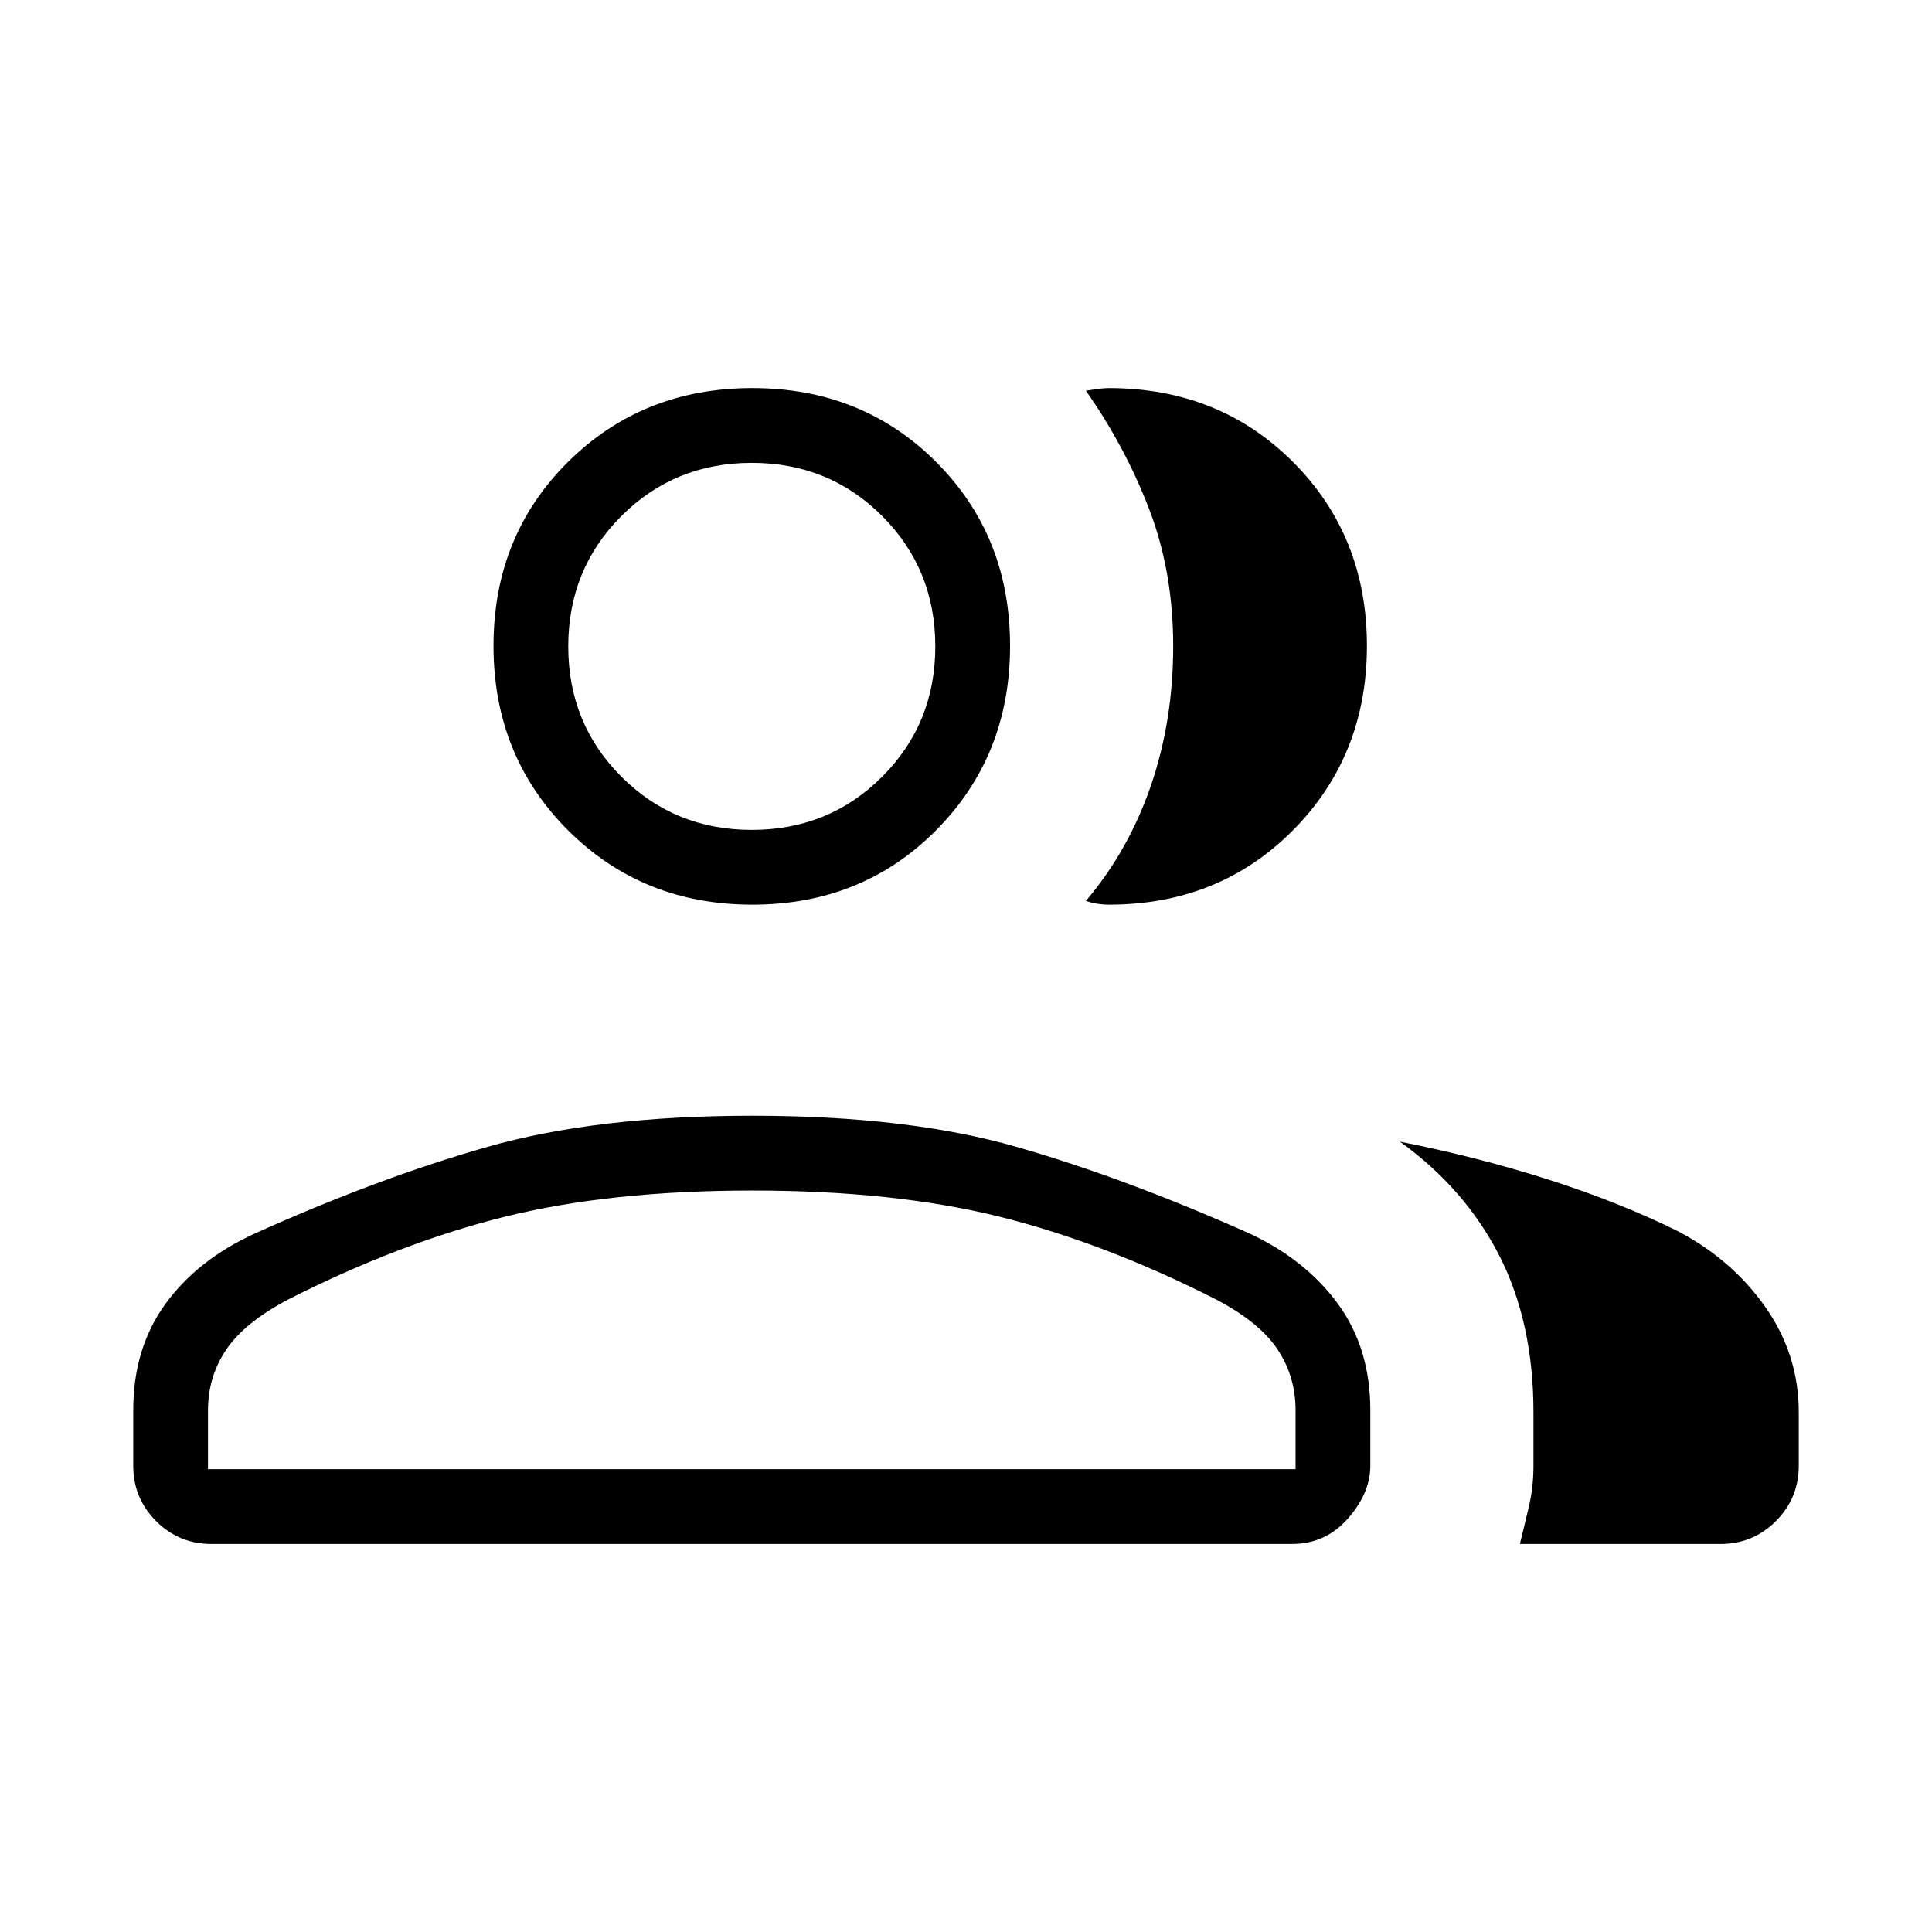
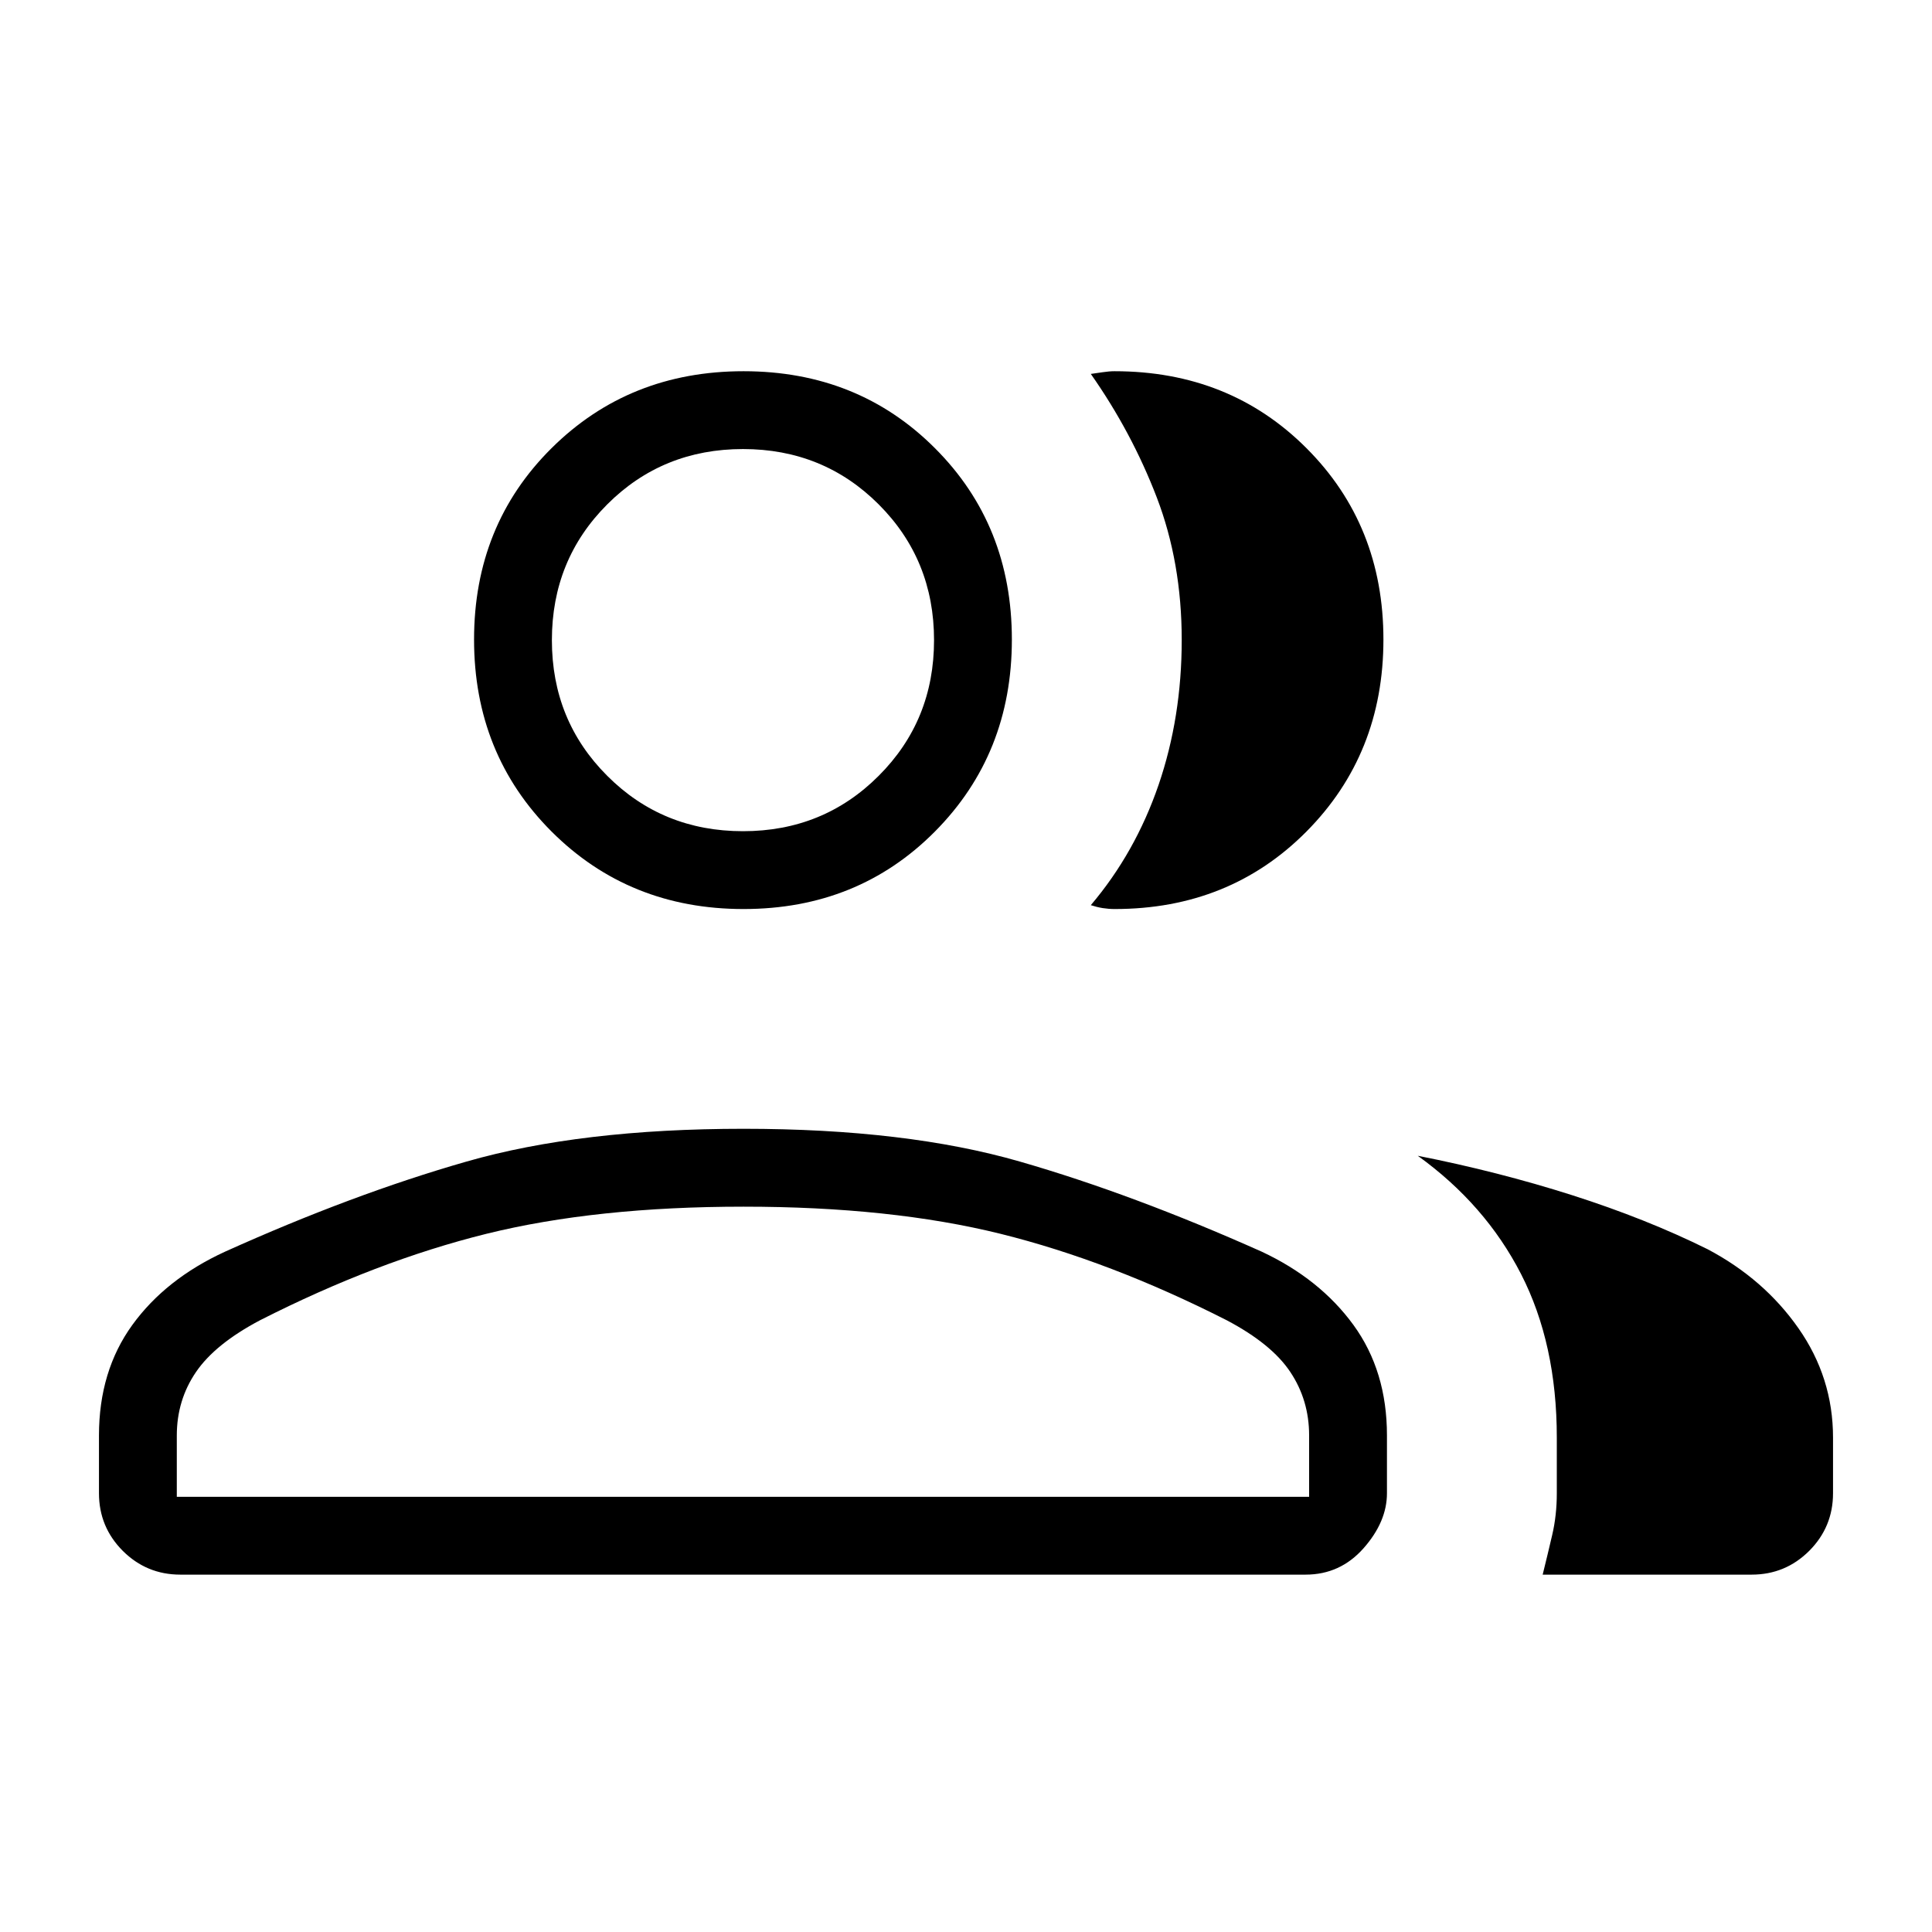
- <svg xmlns="http://www.w3.org/2000/svg" viewBox="1.78 1.905 36.44 36.44" fill="none">
+ <svg xmlns="http://www.w3.org/2000/svg" viewBox="2.5 2.5 35 35" fill="none">
  <path d="M4.293 28.504C4.293 27.727 4.494 27.06 4.897 26.503C5.3 25.947 5.86 25.504 6.577 25.175C8.113 24.483 9.571 23.938 10.951 23.543C12.331 23.147 14.004 22.949 15.97 22.949C17.936 22.949 19.604 23.147 20.976 23.543C22.347 23.938 23.807 24.483 25.357 25.175C26.06 25.504 26.614 25.947 27.019 26.503C27.424 27.06 27.626 27.727 27.626 28.504V29.552C27.626 29.895 27.485 30.227 27.203 30.547C26.921 30.866 26.571 31.026 26.152 31.026H5.767C5.359 31.026 5.012 30.882 4.724 30.595C4.437 30.307 4.293 29.959 4.293 29.552V28.504ZM34.233 31.026H30.447C30.506 30.788 30.563 30.55 30.619 30.31C30.675 30.071 30.703 29.818 30.703 29.552V28.543C30.703 27.411 30.487 26.424 30.056 25.582C29.624 24.74 29 24.025 28.184 23.438C29.15 23.628 30.083 23.866 30.981 24.152C31.879 24.439 32.697 24.765 33.435 25.131C34.115 25.49 34.664 25.967 35.081 26.563C35.498 27.159 35.707 27.819 35.707 28.543V29.552C35.707 29.959 35.563 30.307 35.276 30.595C34.988 30.882 34.641 31.026 34.233 31.026ZM15.97 18.968C14.588 18.968 13.429 18.5 12.492 17.564C11.556 16.627 11.088 15.468 11.088 14.086C11.088 12.704 11.556 11.548 12.492 10.619C13.429 9.689 14.588 9.225 15.97 9.225C17.352 9.225 18.508 9.689 19.437 10.619C20.367 11.548 20.831 12.704 20.831 14.086C20.831 15.468 20.367 16.627 19.437 17.564C18.508 18.5 17.352 18.968 15.97 18.968ZM27.562 14.086C27.562 15.468 27.097 16.627 26.168 17.564C25.239 18.5 24.081 18.968 22.693 18.968C22.621 18.968 22.548 18.962 22.476 18.951C22.403 18.939 22.331 18.921 22.261 18.898C22.798 18.265 23.207 17.539 23.488 16.721C23.768 15.903 23.908 15.027 23.908 14.092C23.908 13.158 23.757 12.297 23.456 11.511C23.154 10.725 22.756 9.979 22.261 9.274C22.323 9.265 22.395 9.254 22.476 9.243C22.556 9.231 22.628 9.225 22.69 9.225C24.079 9.225 25.239 9.689 26.168 10.619C27.097 11.548 27.562 12.704 27.562 14.086ZM5.703 29.616H26.216V28.505C26.216 28.078 26.102 27.695 25.875 27.355C25.649 27.015 25.264 26.703 24.722 26.417C23.316 25.703 21.951 25.181 20.627 24.852C19.303 24.524 17.751 24.36 15.97 24.36C14.19 24.36 12.636 24.524 11.31 24.852C9.984 25.181 8.618 25.703 7.212 26.417C6.67 26.703 6.283 27.015 6.051 27.355C5.819 27.695 5.703 28.078 5.703 28.505V29.616ZM15.96 17.558C16.93 17.558 17.75 17.224 18.418 16.555C19.087 15.887 19.421 15.068 19.421 14.097C19.421 13.126 19.087 12.306 18.418 11.637C17.75 10.969 16.93 10.635 15.96 10.635C14.989 10.635 14.169 10.969 13.501 11.637C12.832 12.306 12.498 13.126 12.498 14.097C12.498 15.068 12.832 15.887 13.501 16.555C14.169 17.224 14.989 17.558 15.96 17.558Z" fill="currentColor" />
</svg>
